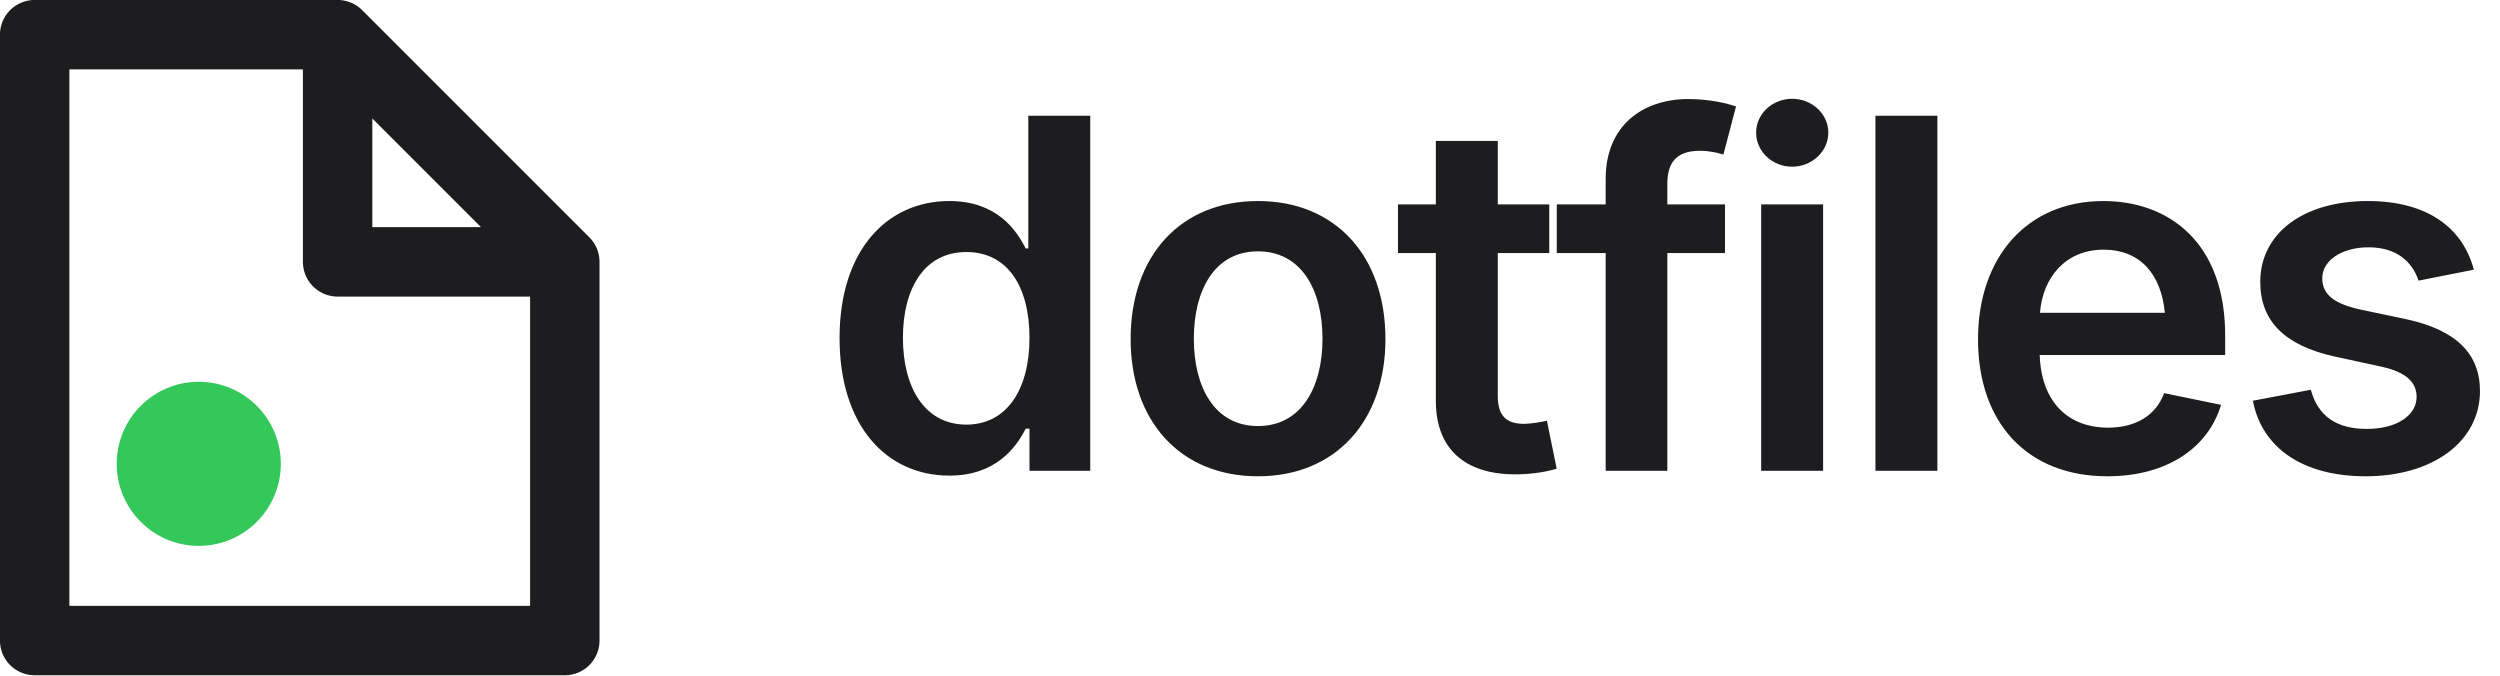
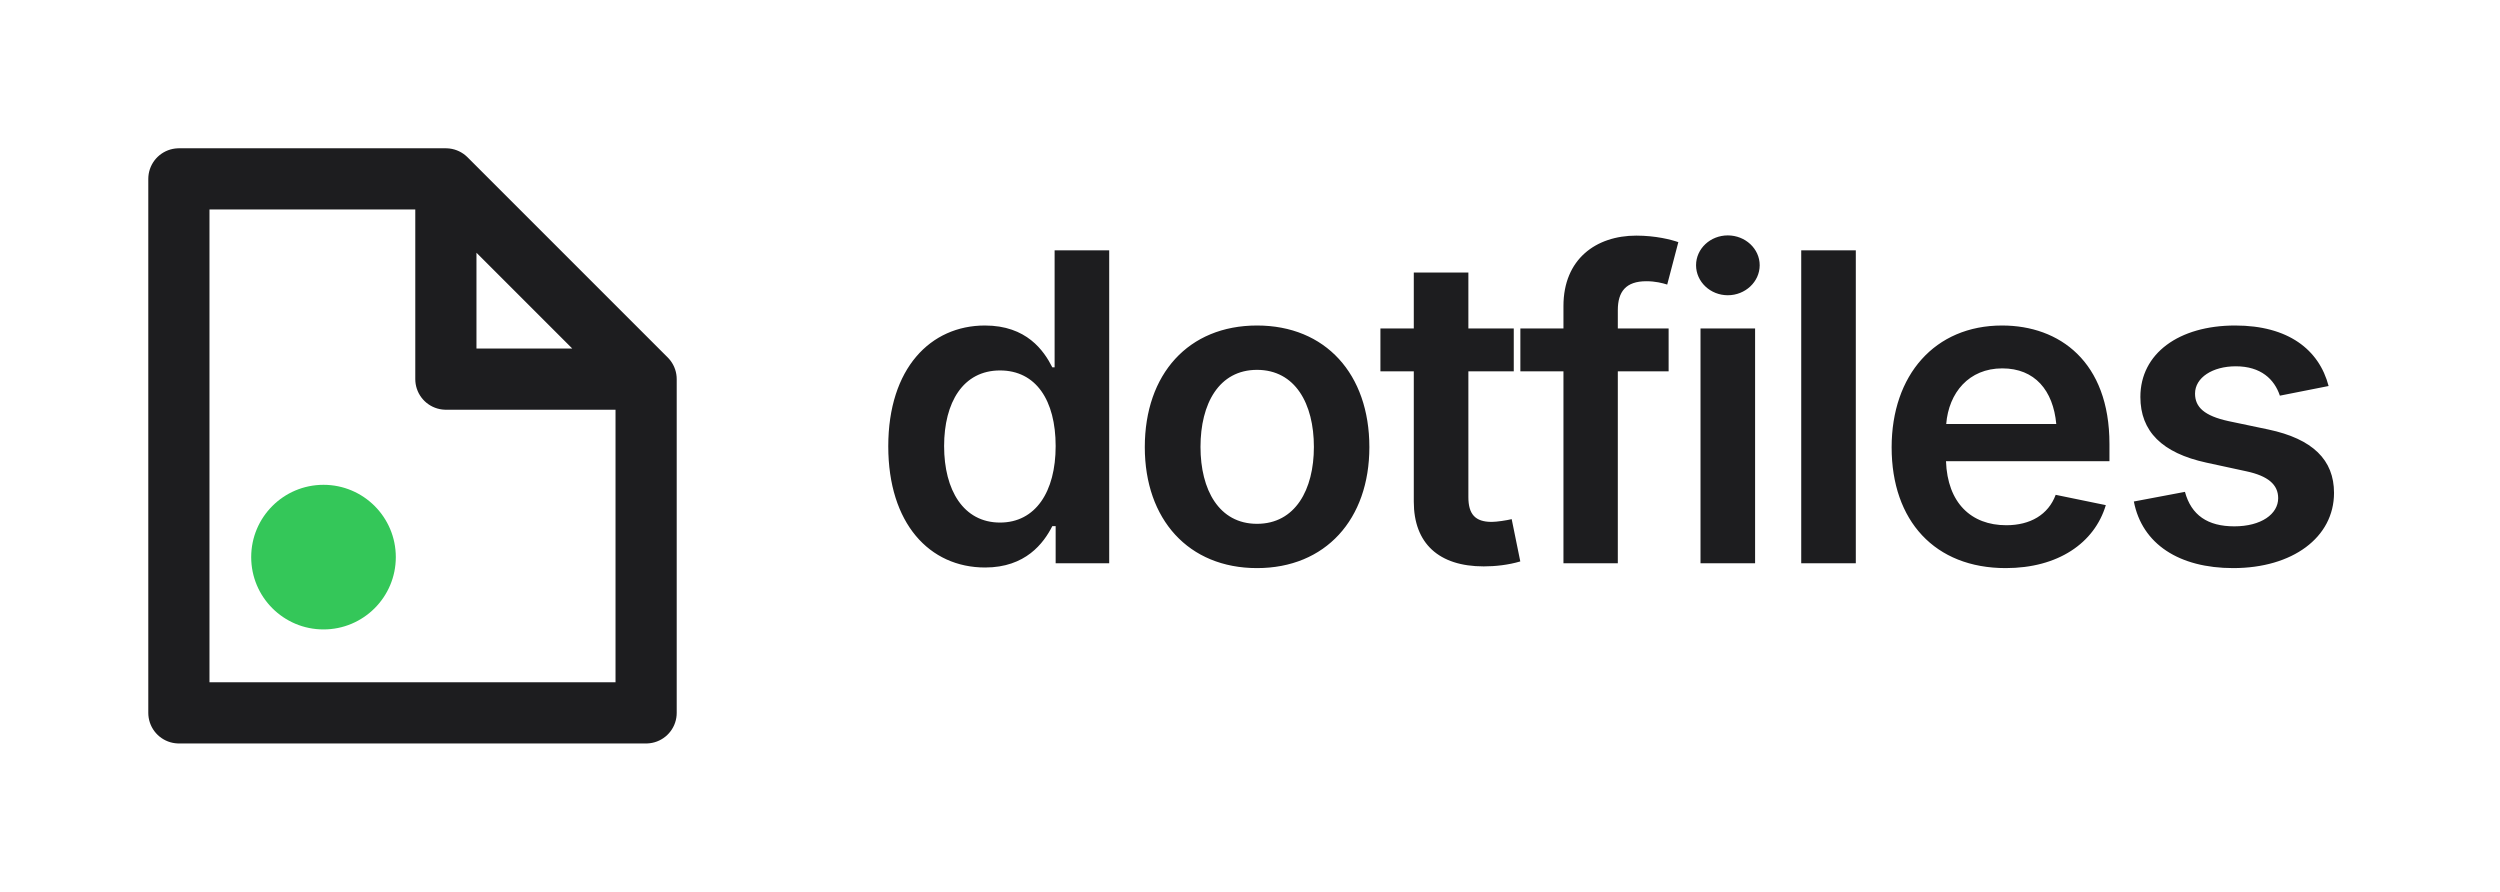
- <svg xmlns="http://www.w3.org/2000/svg" viewBox="0 -40.12 297.09 80.25" width="297.09" height="80.25" role="img" aria-labelledby="t">
+ <svg xmlns="http://www.w3.org/2000/svg" viewBox="-20 -60.12 337.09 120.25" width="337.09" height="120.25" role="img" aria-labelledby="t">
  <g transform="translate(-40.88 -48) scale(1.5)">
    <path d="M30 8 H54 L72 26 V56 H30 Z M54 8 V26 H72" fill="none" stroke="#1D1D1F" stroke-width="5.5" stroke-linecap="round" stroke-linejoin="round" />
    <circle cx="43" cy="42" r="6.5" fill="#34C759" />
  </g>
  <path transform="translate(97.25 15.83)" d="M15.58 0.57C21.04 0.57 23.48 -2.72 24.64 -5.01H25.09V0.00H32.31V-42.20H24.95V-26.42H24.64C23.51 -28.66 21.18 -32.06 15.55 -32.06C8.24 -32.06 2.52 -26.31 2.52 -15.77C2.52 -5.38 8.07 0.57 15.58 0.57ZM17.59 -5.49C12.66 -5.49 10.05 -9.86 10.05 -15.80C10.05 -21.69 12.60 -26.00 17.59 -26.00C22.43 -26.00 25.09 -21.98 25.09 -15.80C25.09 -9.63 22.37 -5.49 17.59 -5.49Z M52.24 0.65C61.47 0.65 67.39 -5.92 67.39 -15.66C67.39 -25.52 61.47 -32.06 52.24 -32.06C43.00 -32.06 37.11 -25.52 37.11 -15.66C37.11 -5.92 43.00 0.65 52.24 0.65ZM52.24 -5.32C47.11 -5.32 44.62 -9.91 44.62 -15.69C44.62 -21.52 47.11 -26.08 52.24 -26.08C57.39 -26.08 59.91 -21.52 59.91 -15.69C59.91 -9.91 57.39 -5.32 52.24 -5.32Z M86.86 -31.66H80.74V-39.20H73.38V-31.66H68.88V-25.88H73.38V-8.30C73.38 -2.69 76.75 0.42 82.81 0.42C84.37 0.42 86.12 0.23 87.74 -0.25L86.58 -5.95C85.87 -5.78 84.56 -5.58 83.88 -5.58C81.65 -5.58 80.74 -6.63 80.74 -8.92V-25.88H86.86Z M107.74 -31.66H100.89V-34.13C100.89 -36.62 101.97 -38.03 104.74 -38.03C105.96 -38.03 106.92 -37.78 107.55 -37.58L109.05 -43.30C108.08 -43.64 105.99 -44.18 103.38 -44.18C97.95 -44.18 93.56 -41.01 93.56 -34.69V-31.66H87.75V-25.88H93.56V0.00H100.89V-25.88H107.74Z M112.04 0.00H119.40V-31.66H112.04ZM115.72 -36.14C118.07 -36.14 120.02 -37.95 120.02 -40.19C120.02 -42.42 118.07 -44.21 115.72 -44.21C113.37 -44.21 111.44 -42.42 111.44 -40.19C111.44 -37.95 113.37 -36.14 115.72 -36.14Z M132.98 -42.20H125.62V0.00H132.98Z M153.19 0.65C160.24 0.65 165.16 -2.72 166.69 -7.84L159.93 -9.23C158.93 -6.54 156.50 -5.13 153.27 -5.13C148.54 -5.13 145.34 -8.13 145.14 -13.76H167.18V-16.09C167.18 -27.19 160.44 -32.06 152.70 -32.06C143.64 -32.06 137.81 -25.38 137.81 -15.63C137.81 -5.72 143.64 0.65 153.19 0.65ZM145.17 -18.78C145.51 -23.00 148.23 -26.28 152.73 -26.28C157.12 -26.28 159.59 -23.31 160.01 -18.78Z M183.87 0.65C191.86 0.65 197.46 -3.48 197.46 -9.49C197.46 -13.93 194.60 -16.77 188.60 -18.04L183.22 -19.17C179.99 -19.88 178.72 -21.04 178.72 -22.88C178.72 -25.04 181.09 -26.56 184.21 -26.56C187.61 -26.56 189.42 -24.81 190.16 -22.60L196.73 -23.90C195.45 -28.80 191.29 -32.06 184.13 -32.06C176.54 -32.06 171.35 -28.29 171.35 -22.43C171.35 -17.79 174.27 -14.87 180.25 -13.57L185.65 -12.40C188.54 -11.78 189.93 -10.62 189.93 -8.78C189.93 -6.63 187.64 -4.98 184.01 -4.98C180.42 -4.98 178.21 -6.49 177.36 -9.63L170.47 -8.33C171.58 -2.58 176.59 0.65 183.87 0.65Z" fill="#1D1D1F" />
</svg>
